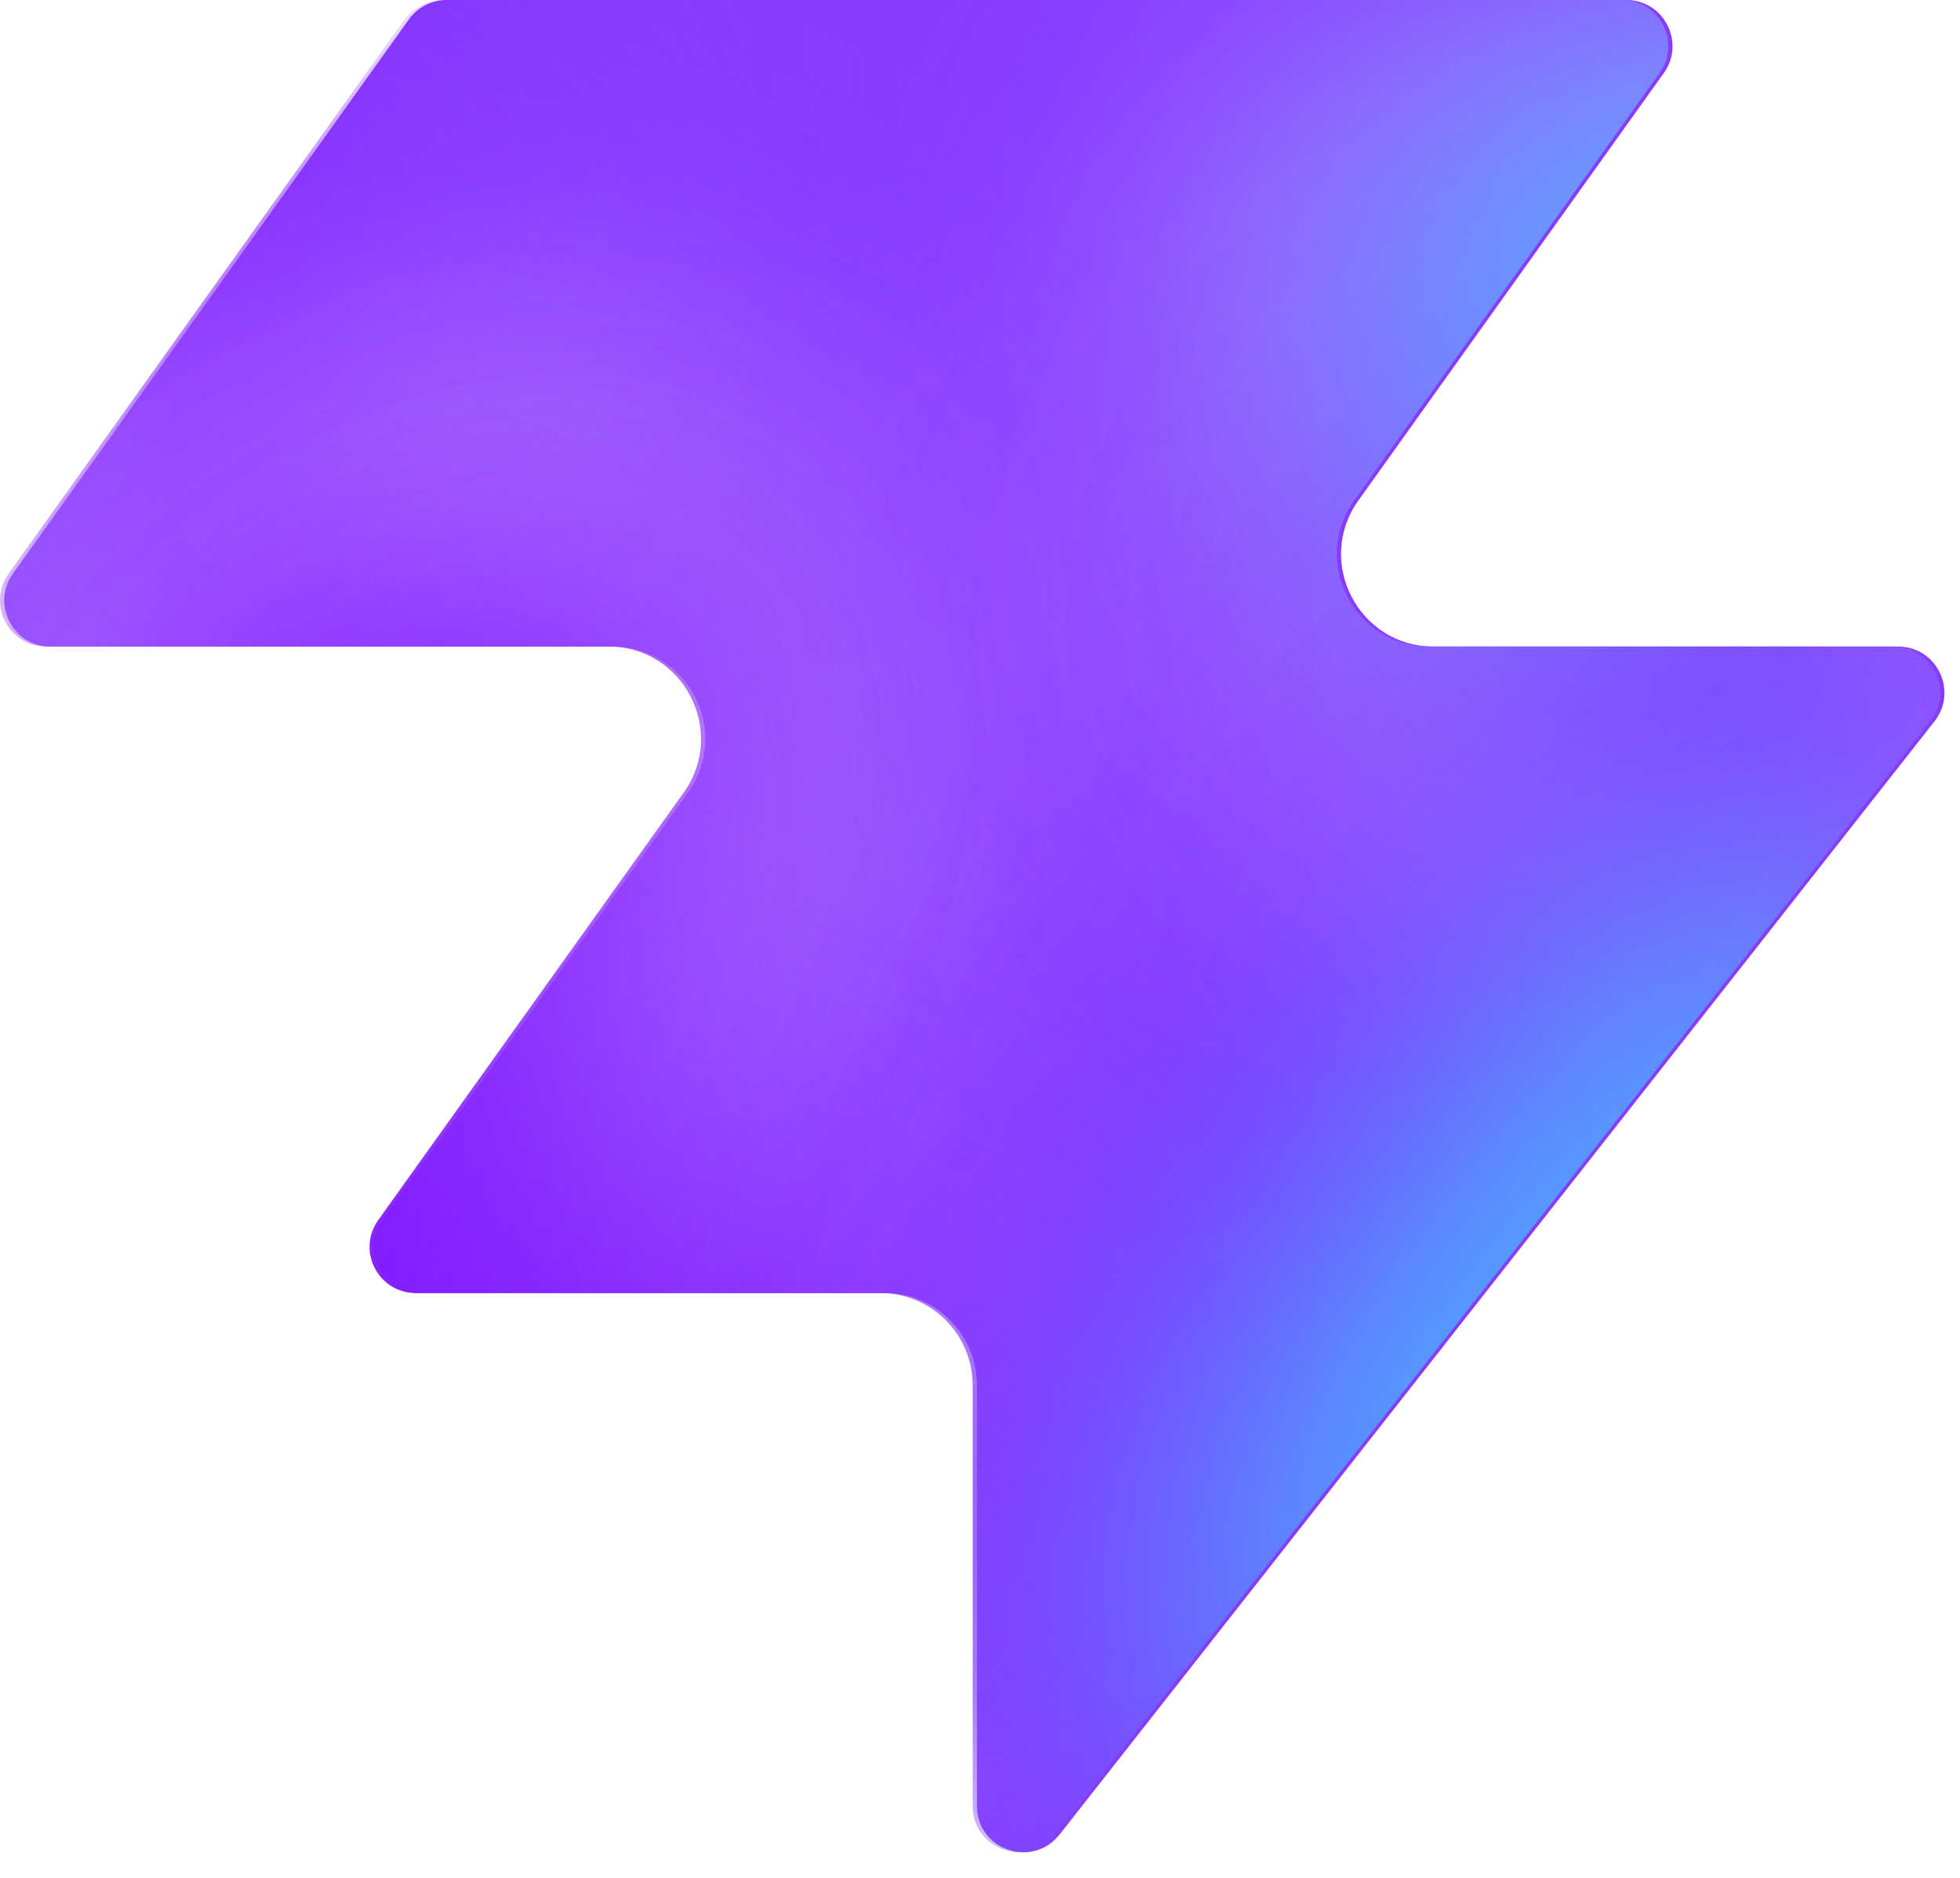
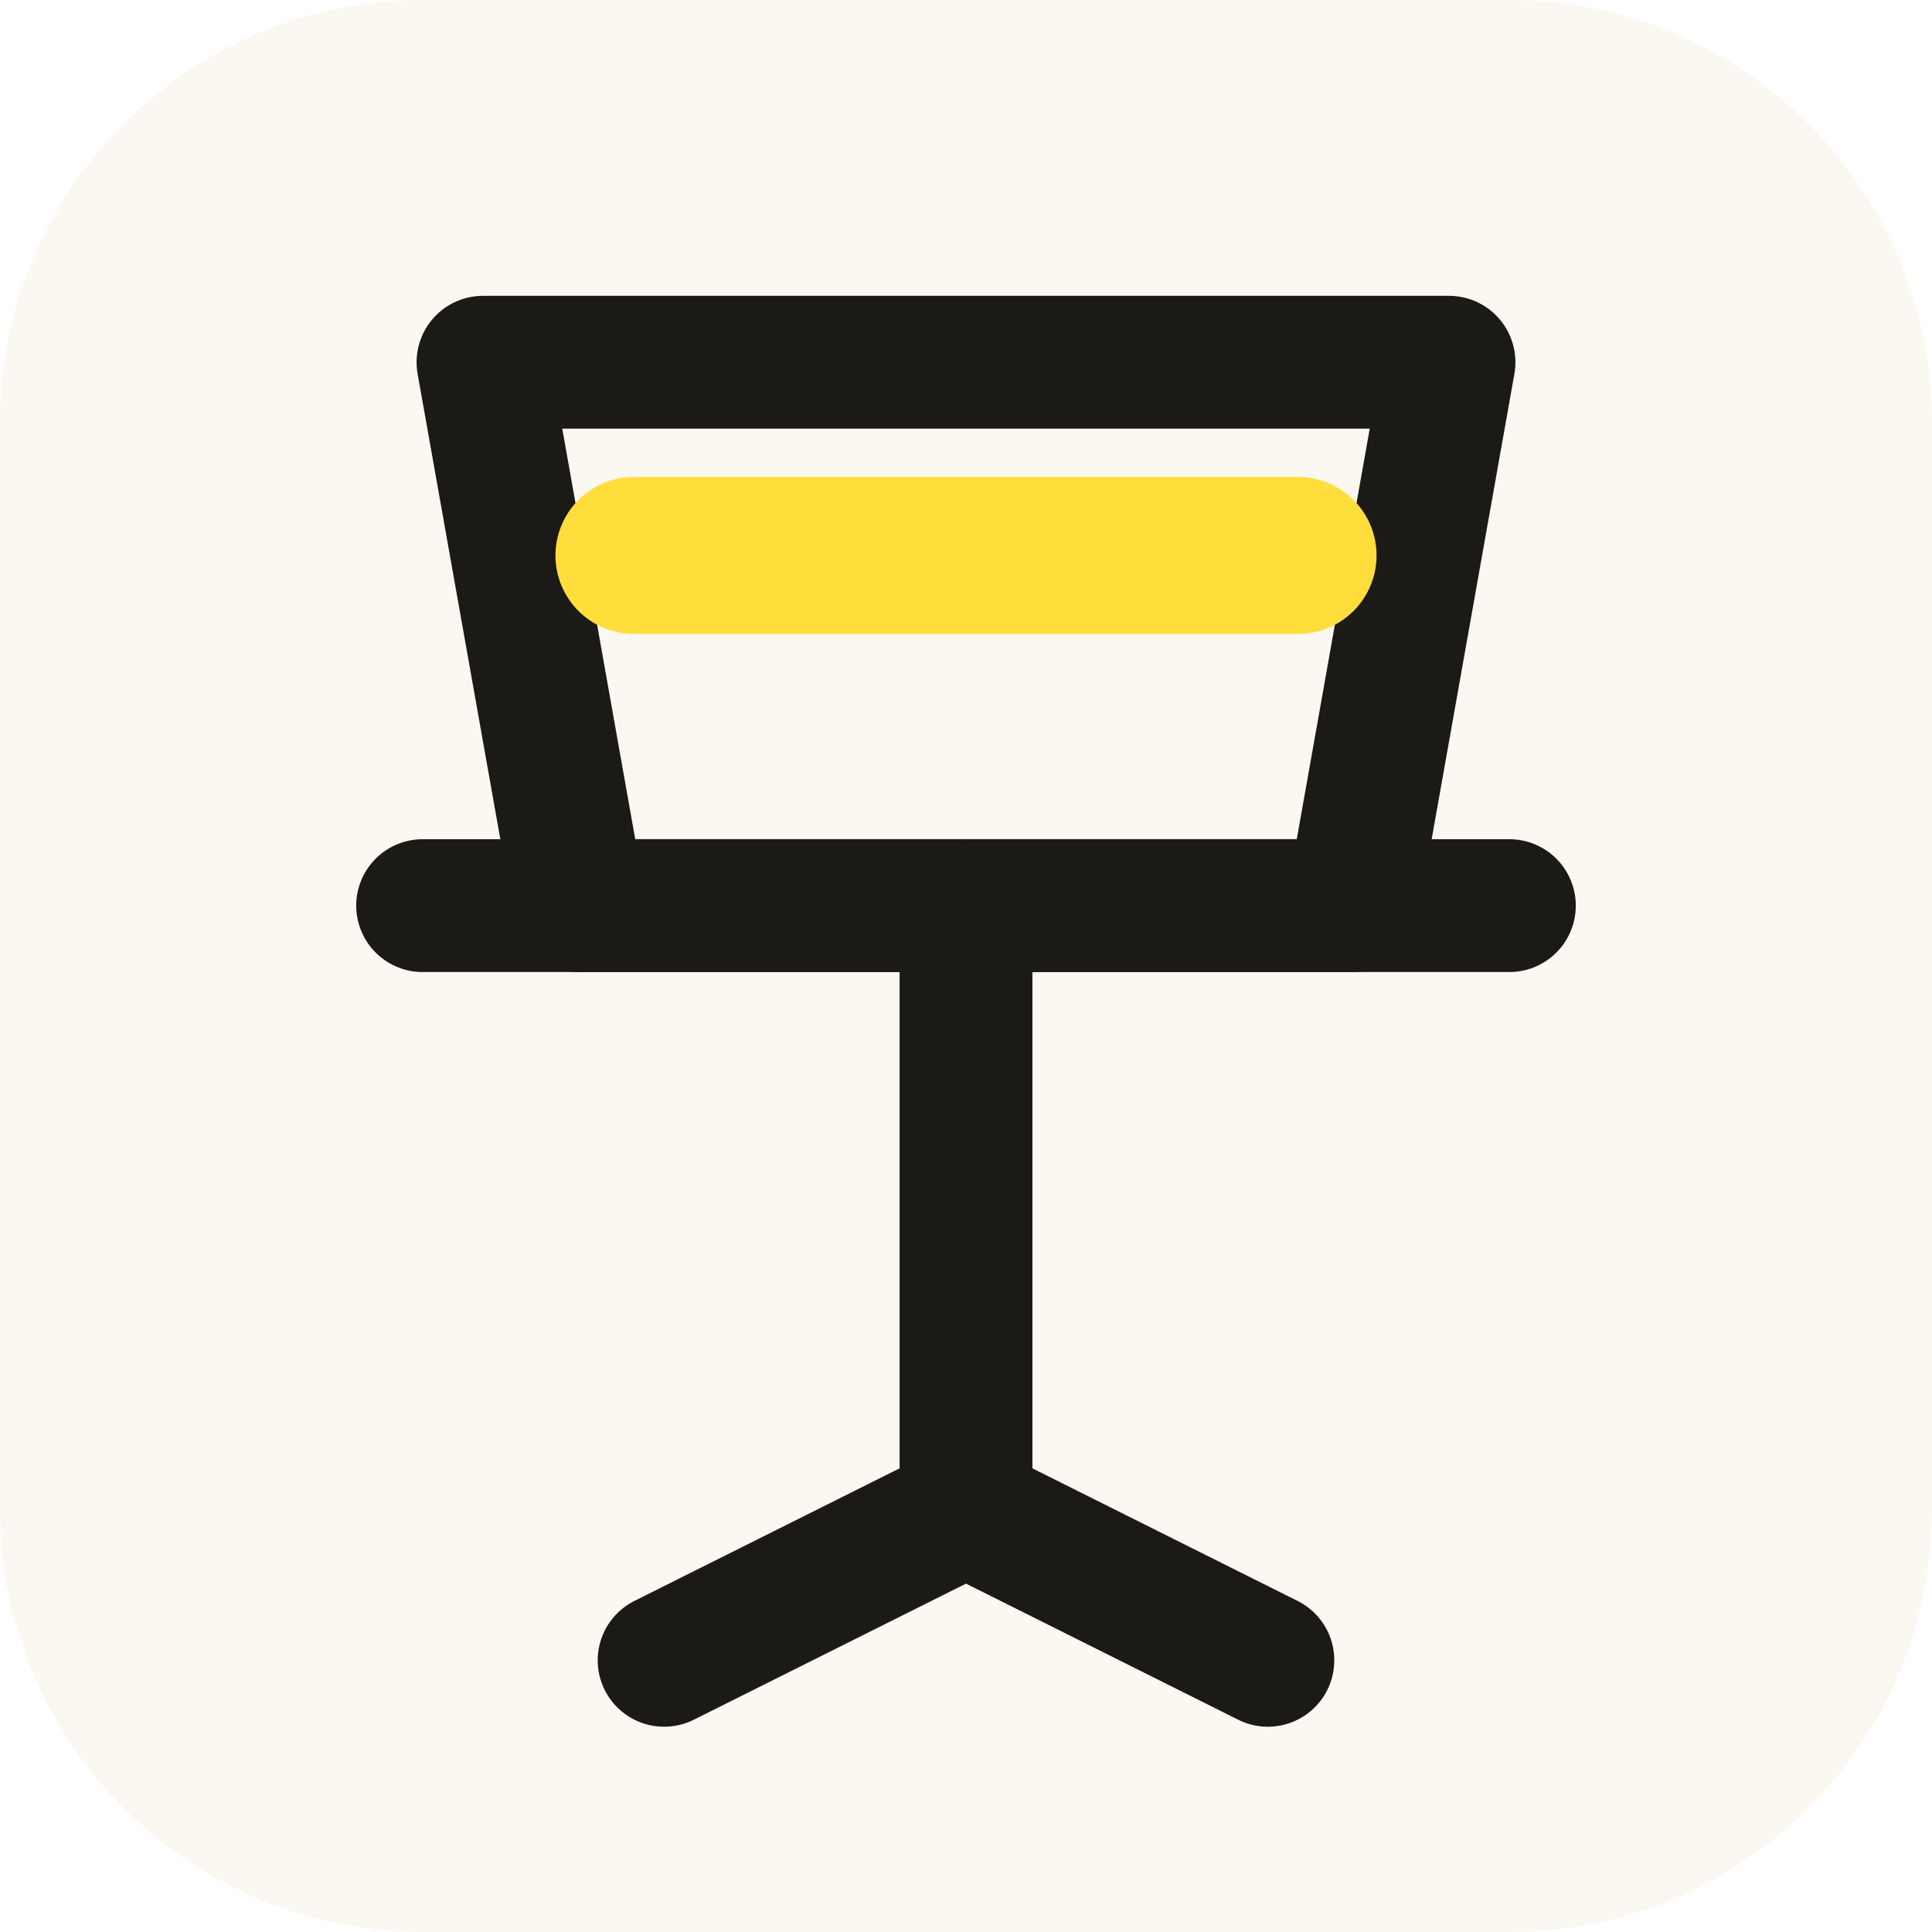
- <svg xmlns="http://www.w3.org/2000/svg" width="48" height="46" fill="none" viewBox="0 0 48 46">
-   <path fill="#863bff" d="M25.946 44.938c-.664.845-2.021.375-2.021-.698V33.937a2.26 2.26 0 0 0-2.262-2.262H10.287c-.92 0-1.456-1.04-.92-1.788l7.48-10.471c1.07-1.497 0-3.578-1.842-3.578H1.237c-.92 0-1.456-1.04-.92-1.788L10.013.474c.214-.297.556-.474.92-.474h28.894c.92 0 1.456 1.04.92 1.788l-7.48 10.471c-1.07 1.498 0 3.579 1.842 3.579h11.377c.943 0 1.473 1.088.89 1.83L25.947 44.94z" style="fill:#863bff;fill:color(display-p3 .525 .23 1);fill-opacity:1" />
-   <mask id="a" width="48" height="46" x="0" y="0" maskUnits="userSpaceOnUse" style="mask-type:alpha">
-     <path fill="#000" d="M25.842 44.938c-.664.844-2.021.375-2.021-.698V33.937a2.26 2.26 0 0 0-2.262-2.262H10.183c-.92 0-1.456-1.04-.92-1.788l7.48-10.471c1.07-1.498 0-3.579-1.842-3.579H1.133c-.92 0-1.456-1.04-.92-1.787L9.91.473c.214-.297.556-.474.92-.474h28.894c.92 0 1.456 1.04.92 1.788l-7.48 10.471c-1.07 1.498 0 3.578 1.842 3.578h11.377c.943 0 1.473 1.088.89 1.832L25.843 44.94z" style="fill:#000;fill-opacity:1" />
-   </mask>
-   <g mask="url(#a)">
-     <g filter="url(#b)">
-       <ellipse cx="5.508" cy="14.704" fill="#ede6ff" rx="5.508" ry="14.704" style="fill:#ede6ff;fill:color(display-p3 .927 .903 1);fill-opacity:1" transform="matrix(.00324 1 1 -.00324 -4.47 31.516)" />
-     </g>
-     <g filter="url(#c)">
-       <ellipse cx="10.399" cy="29.851" fill="#ede6ff" rx="10.399" ry="29.851" style="fill:#ede6ff;fill:color(display-p3 .927 .903 1);fill-opacity:1" transform="matrix(.00324 1 1 -.00324 -39.328 7.883)" />
-     </g>
-     <g filter="url(#d)">
-       <ellipse cx="5.508" cy="30.487" fill="#7e14ff" rx="5.508" ry="30.487" style="fill:#7e14ff;fill:color(display-p3 .492 .077 1);fill-opacity:1" transform="rotate(89.814 -25.913 -14.639)scale(1 -1)" />
-     </g>
-     <g filter="url(#e)">
-       <ellipse cx="5.508" cy="30.599" fill="#7e14ff" rx="5.508" ry="30.599" style="fill:#7e14ff;fill:color(display-p3 .492 .077 1);fill-opacity:1" transform="rotate(89.814 -32.644 -3.334)scale(1 -1)" />
-     </g>
-     <g filter="url(#f)">
-       <ellipse cx="5.508" cy="30.599" fill="#7e14ff" rx="5.508" ry="30.599" style="fill:#7e14ff;fill:color(display-p3 .492 .077 1);fill-opacity:1" transform="matrix(.00324 1 1 -.00324 -34.34 30.47)" />
-     </g>
-     <g filter="url(#g)">
-       <ellipse cx="14.072" cy="22.078" fill="#ede6ff" rx="14.072" ry="22.078" style="fill:#ede6ff;fill:color(display-p3 .927 .903 1);fill-opacity:1" transform="rotate(93.35 24.506 48.493)scale(-1 1)" />
-     </g>
-     <g filter="url(#h)">
-       <ellipse cx="3.47" cy="21.501" fill="#7e14ff" rx="3.47" ry="21.501" style="fill:#7e14ff;fill:color(display-p3 .492 .077 1);fill-opacity:1" transform="rotate(89.009 28.708 47.59)scale(-1 1)" />
-     </g>
-     <g filter="url(#i)">
-       <ellipse cx="3.47" cy="21.501" fill="#7e14ff" rx="3.47" ry="21.501" style="fill:#7e14ff;fill:color(display-p3 .492 .077 1);fill-opacity:1" transform="rotate(89.009 28.708 47.59)scale(-1 1)" />
-     </g>
-     <g filter="url(#j)">
-       <ellipse cx=".387" cy="8.972" fill="#7e14ff" rx="4.407" ry="29.108" style="fill:#7e14ff;fill:color(display-p3 .492 .077 1);fill-opacity:1" transform="rotate(39.51 .387 8.972)" />
-     </g>
-     <g filter="url(#k)">
-       <ellipse cx="47.523" cy="-6.092" fill="#7e14ff" rx="4.407" ry="29.108" style="fill:#7e14ff;fill:color(display-p3 .492 .077 1);fill-opacity:1" transform="rotate(37.892 47.523 -6.092)" />
-     </g>
-     <g filter="url(#l)">
-       <ellipse cx="41.412" cy="6.333" fill="#47bfff" rx="5.971" ry="9.665" style="fill:#47bfff;fill:color(display-p3 .28 .748 1);fill-opacity:1" transform="rotate(37.892 41.412 6.333)" />
-     </g>
-     <g filter="url(#m)">
-       <ellipse cx="-1.879" cy="38.332" fill="#7e14ff" rx="4.407" ry="29.108" style="fill:#7e14ff;fill:color(display-p3 .492 .077 1);fill-opacity:1" transform="rotate(37.892 -1.88 38.332)" />
-     </g>
-     <g filter="url(#n)">
-       <ellipse cx="-1.879" cy="38.332" fill="#7e14ff" rx="4.407" ry="29.108" style="fill:#7e14ff;fill:color(display-p3 .492 .077 1);fill-opacity:1" transform="rotate(37.892 -1.88 38.332)" />
-     </g>
-     <g filter="url(#o)">
-       <ellipse cx="35.651" cy="29.907" fill="#7e14ff" rx="4.407" ry="29.108" style="fill:#7e14ff;fill:color(display-p3 .492 .077 1);fill-opacity:1" transform="rotate(37.892 35.651 29.907)" />
-     </g>
-     <g filter="url(#p)">
-       <ellipse cx="38.418" cy="32.4" fill="#47bfff" rx="5.971" ry="15.297" style="fill:#47bfff;fill:color(display-p3 .28 .748 1);fill-opacity:1" transform="rotate(37.892 38.418 32.4)" />
-     </g>
+ <svg xmlns="http://www.w3.org/2000/svg" viewBox="0 0 32 32">
+   <rect width="32" height="32" rx="7" fill="#fbf8f1" />
+   <g fill="none" stroke="#1c1a17" stroke-width="2.2" stroke-linecap="round" stroke-linejoin="round">
+     <path d="M8 6h16l-1.6 9H9.6z" />
+     <path d="M7 15h18" />
+     <path d="M16 15v10M16 25l-5 2.5M16 25l5 2.5" />
  </g>
-   <defs>
-     <filter id="b" width="60.045" height="41.654" x="-19.77" y="16.149" color-interpolation-filters="sRGB" filterUnits="userSpaceOnUse">
-       <feFlood flood-opacity="0" result="BackgroundImageFix" />
-       <feBlend in="SourceGraphic" in2="BackgroundImageFix" result="shape" />
-       <feGaussianBlur result="effect1_foregroundBlur_2002_17158" stdDeviation="7.659" />
-     </filter>
-     <filter id="c" width="90.34" height="51.437" x="-54.613" y="-7.533" color-interpolation-filters="sRGB" filterUnits="userSpaceOnUse">
-       <feFlood flood-opacity="0" result="BackgroundImageFix" />
-       <feBlend in="SourceGraphic" in2="BackgroundImageFix" result="shape" />
-       <feGaussianBlur result="effect1_foregroundBlur_2002_17158" stdDeviation="7.659" />
-     </filter>
-     <filter id="d" width="79.355" height="29.4" x="-49.64" y="2.03" color-interpolation-filters="sRGB" filterUnits="userSpaceOnUse">
-       <feFlood flood-opacity="0" result="BackgroundImageFix" />
-       <feBlend in="SourceGraphic" in2="BackgroundImageFix" result="shape" />
-       <feGaussianBlur result="effect1_foregroundBlur_2002_17158" stdDeviation="4.596" />
-     </filter>
-     <filter id="e" width="79.579" height="29.4" x="-45.045" y="20.029" color-interpolation-filters="sRGB" filterUnits="userSpaceOnUse">
-       <feFlood flood-opacity="0" result="BackgroundImageFix" />
-       <feBlend in="SourceGraphic" in2="BackgroundImageFix" result="shape" />
-       <feGaussianBlur result="effect1_foregroundBlur_2002_17158" stdDeviation="4.596" />
-     </filter>
-     <filter id="f" width="79.579" height="29.4" x="-43.513" y="21.178" color-interpolation-filters="sRGB" filterUnits="userSpaceOnUse">
-       <feFlood flood-opacity="0" result="BackgroundImageFix" />
-       <feBlend in="SourceGraphic" in2="BackgroundImageFix" result="shape" />
-       <feGaussianBlur result="effect1_foregroundBlur_2002_17158" stdDeviation="4.596" />
-     </filter>
-     <filter id="g" width="74.749" height="58.852" x="15.756" y="-17.901" color-interpolation-filters="sRGB" filterUnits="userSpaceOnUse">
-       <feFlood flood-opacity="0" result="BackgroundImageFix" />
-       <feBlend in="SourceGraphic" in2="BackgroundImageFix" result="shape" />
-       <feGaussianBlur result="effect1_foregroundBlur_2002_17158" stdDeviation="7.659" />
-     </filter>
-     <filter id="h" width="61.377" height="25.362" x="23.548" y="2.284" color-interpolation-filters="sRGB" filterUnits="userSpaceOnUse">
-       <feFlood flood-opacity="0" result="BackgroundImageFix" />
-       <feBlend in="SourceGraphic" in2="BackgroundImageFix" result="shape" />
-       <feGaussianBlur result="effect1_foregroundBlur_2002_17158" stdDeviation="4.596" />
-     </filter>
-     <filter id="i" width="61.377" height="25.362" x="23.548" y="2.284" color-interpolation-filters="sRGB" filterUnits="userSpaceOnUse">
-       <feFlood flood-opacity="0" result="BackgroundImageFix" />
-       <feBlend in="SourceGraphic" in2="BackgroundImageFix" result="shape" />
-       <feGaussianBlur result="effect1_foregroundBlur_2002_17158" stdDeviation="4.596" />
-     </filter>
-     <filter id="j" width="56.045" height="63.649" x="-27.636" y="-22.853" color-interpolation-filters="sRGB" filterUnits="userSpaceOnUse">
-       <feFlood flood-opacity="0" result="BackgroundImageFix" />
-       <feBlend in="SourceGraphic" in2="BackgroundImageFix" result="shape" />
-       <feGaussianBlur result="effect1_foregroundBlur_2002_17158" stdDeviation="4.596" />
-     </filter>
-     <filter id="k" width="54.814" height="64.646" x="20.116" y="-38.415" color-interpolation-filters="sRGB" filterUnits="userSpaceOnUse">
-       <feFlood flood-opacity="0" result="BackgroundImageFix" />
-       <feBlend in="SourceGraphic" in2="BackgroundImageFix" result="shape" />
-       <feGaussianBlur result="effect1_foregroundBlur_2002_17158" stdDeviation="4.596" />
-     </filter>
-     <filter id="l" width="33.541" height="35.313" x="24.641" y="-11.323" color-interpolation-filters="sRGB" filterUnits="userSpaceOnUse">
-       <feFlood flood-opacity="0" result="BackgroundImageFix" />
-       <feBlend in="SourceGraphic" in2="BackgroundImageFix" result="shape" />
-       <feGaussianBlur result="effect1_foregroundBlur_2002_17158" stdDeviation="4.596" />
-     </filter>
-     <filter id="m" width="54.814" height="64.646" x="-29.286" y="6.009" color-interpolation-filters="sRGB" filterUnits="userSpaceOnUse">
-       <feFlood flood-opacity="0" result="BackgroundImageFix" />
-       <feBlend in="SourceGraphic" in2="BackgroundImageFix" result="shape" />
-       <feGaussianBlur result="effect1_foregroundBlur_2002_17158" stdDeviation="4.596" />
-     </filter>
-     <filter id="n" width="54.814" height="64.646" x="-29.286" y="6.009" color-interpolation-filters="sRGB" filterUnits="userSpaceOnUse">
-       <feFlood flood-opacity="0" result="BackgroundImageFix" />
-       <feBlend in="SourceGraphic" in2="BackgroundImageFix" result="shape" />
-       <feGaussianBlur result="effect1_foregroundBlur_2002_17158" stdDeviation="4.596" />
-     </filter>
-     <filter id="o" width="54.814" height="64.646" x="8.244" y="-2.416" color-interpolation-filters="sRGB" filterUnits="userSpaceOnUse">
-       <feFlood flood-opacity="0" result="BackgroundImageFix" />
-       <feBlend in="SourceGraphic" in2="BackgroundImageFix" result="shape" />
-       <feGaussianBlur result="effect1_foregroundBlur_2002_17158" stdDeviation="4.596" />
-     </filter>
-     <filter id="p" width="39.409" height="43.623" x="18.713" y="10.588" color-interpolation-filters="sRGB" filterUnits="userSpaceOnUse">
-       <feFlood flood-opacity="0" result="BackgroundImageFix" />
-       <feBlend in="SourceGraphic" in2="BackgroundImageFix" result="shape" />
-       <feGaussianBlur result="effect1_foregroundBlur_2002_17158" stdDeviation="4.596" />
-     </filter>
-   </defs>
+   <path d="M10.5 9.2h11" stroke="#ffde3b" stroke-width="2.6" stroke-linecap="round" />
</svg>
